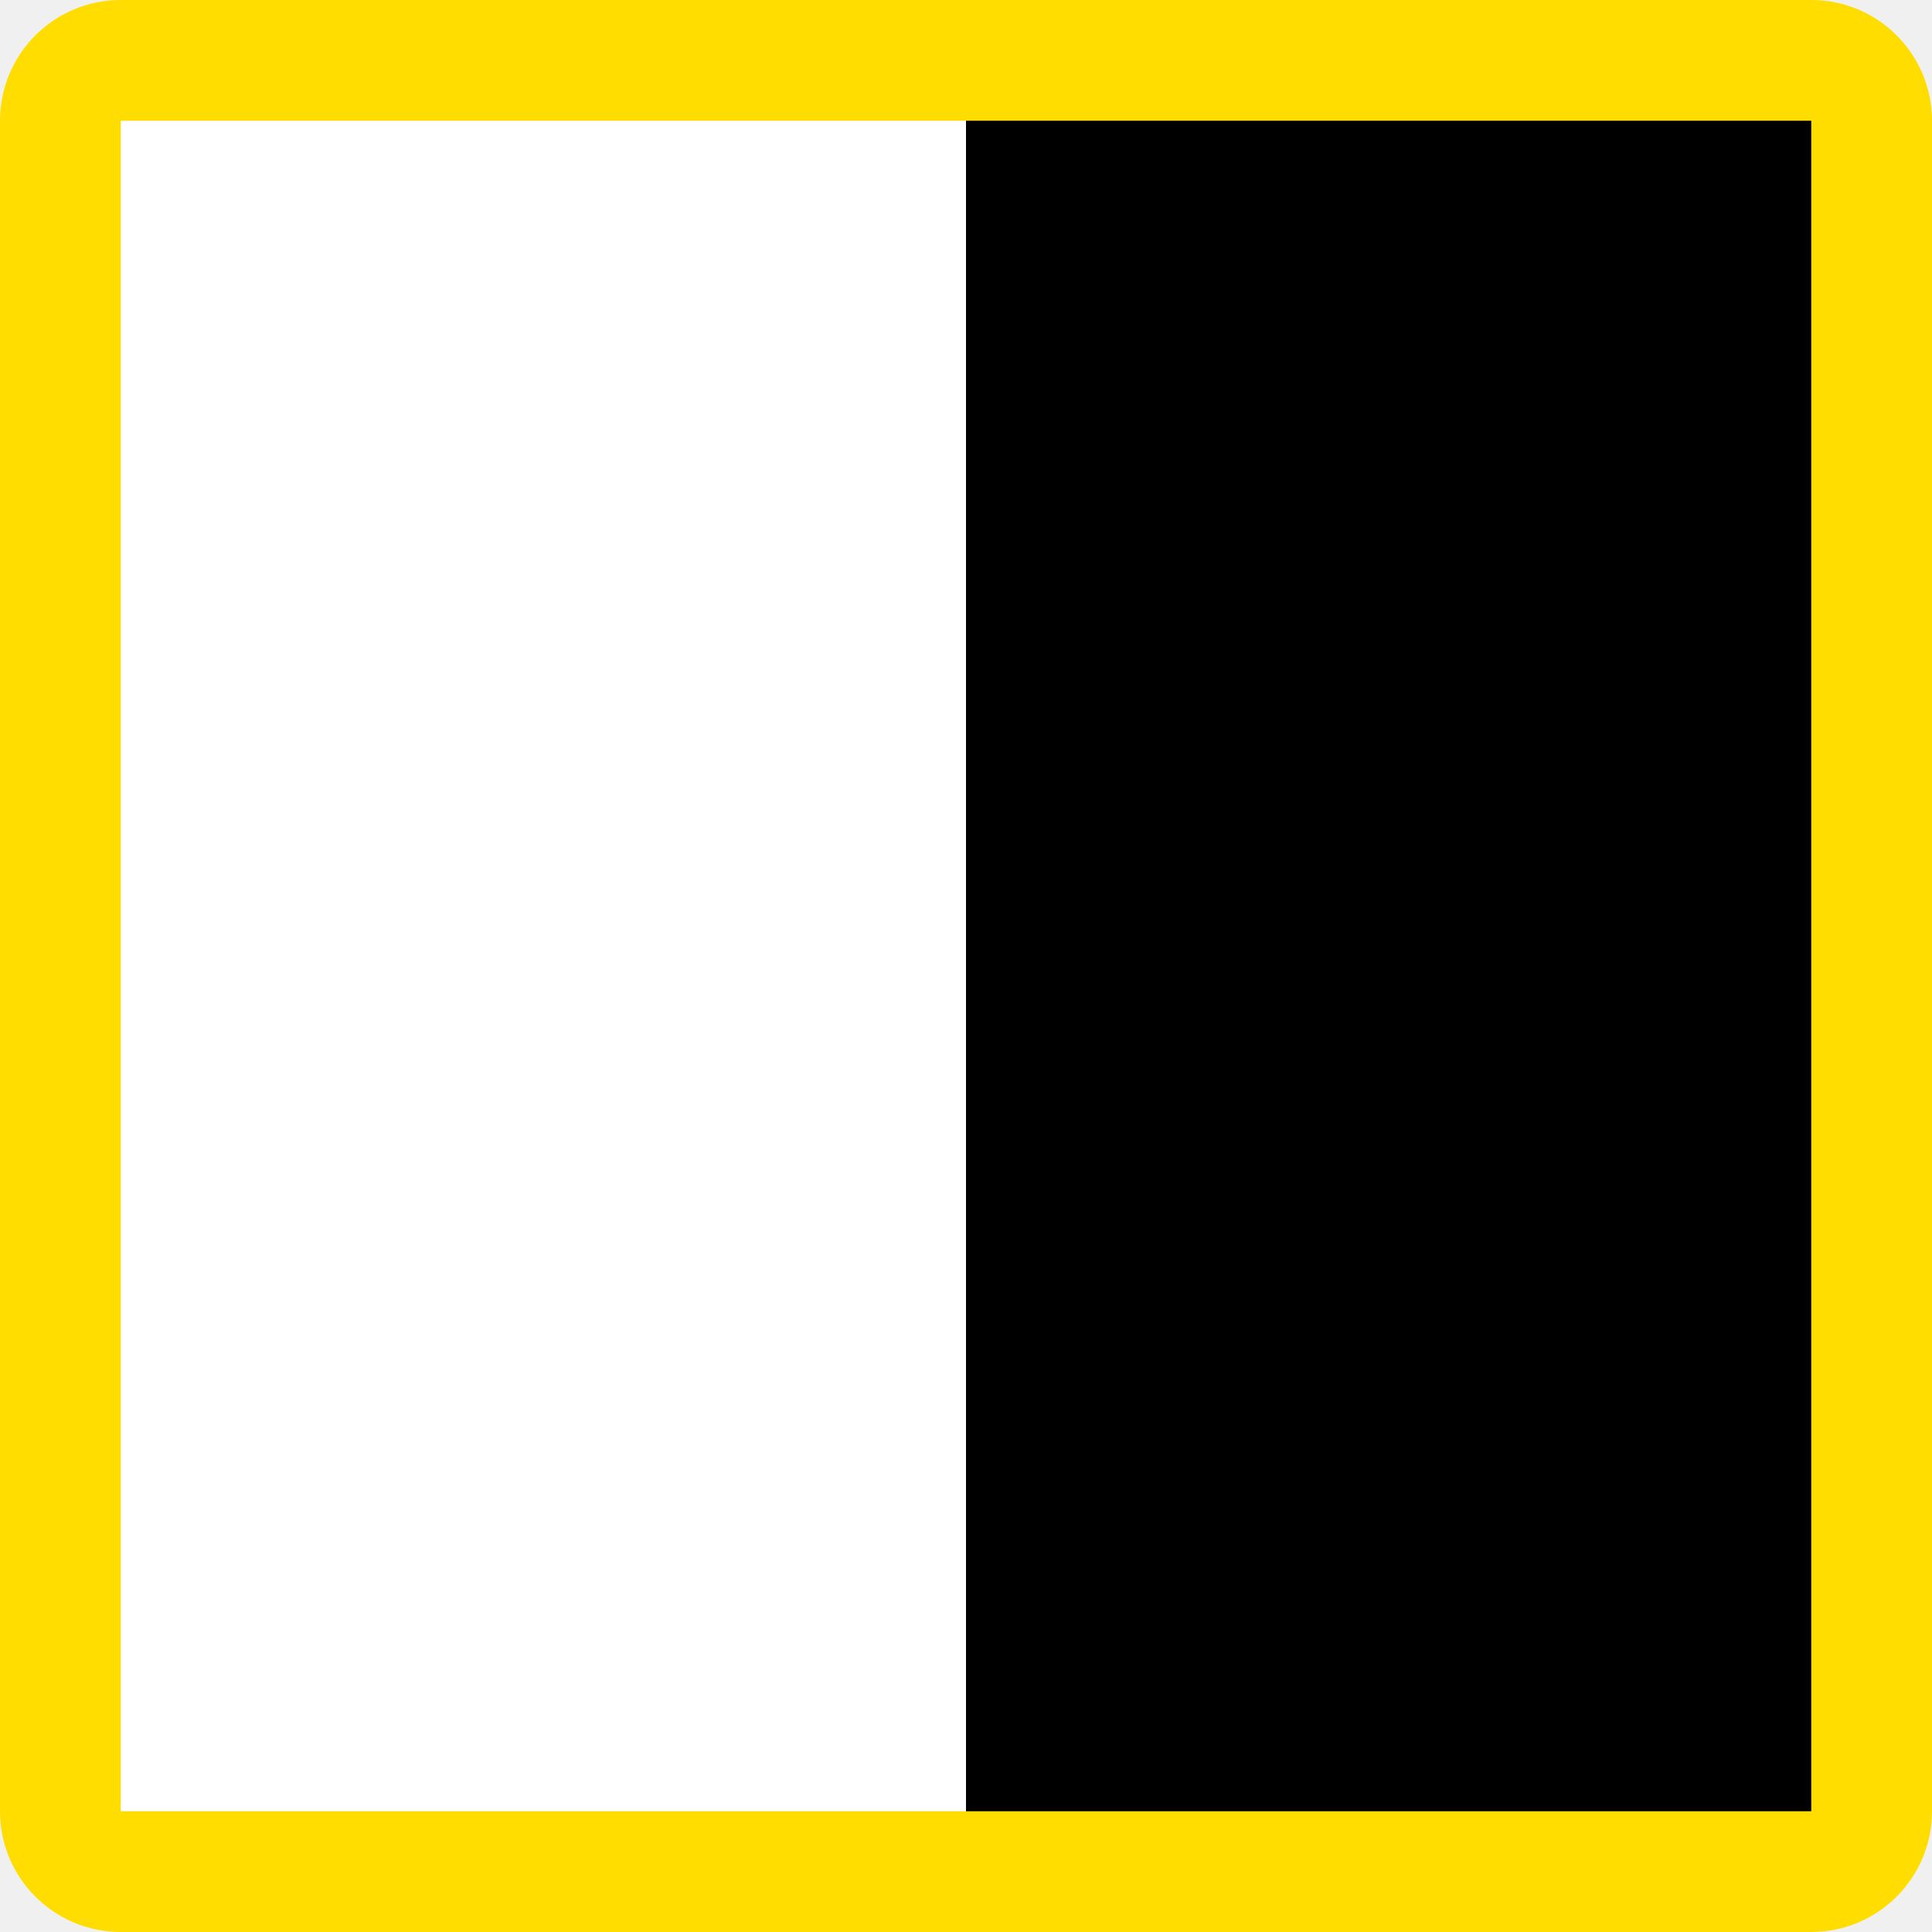
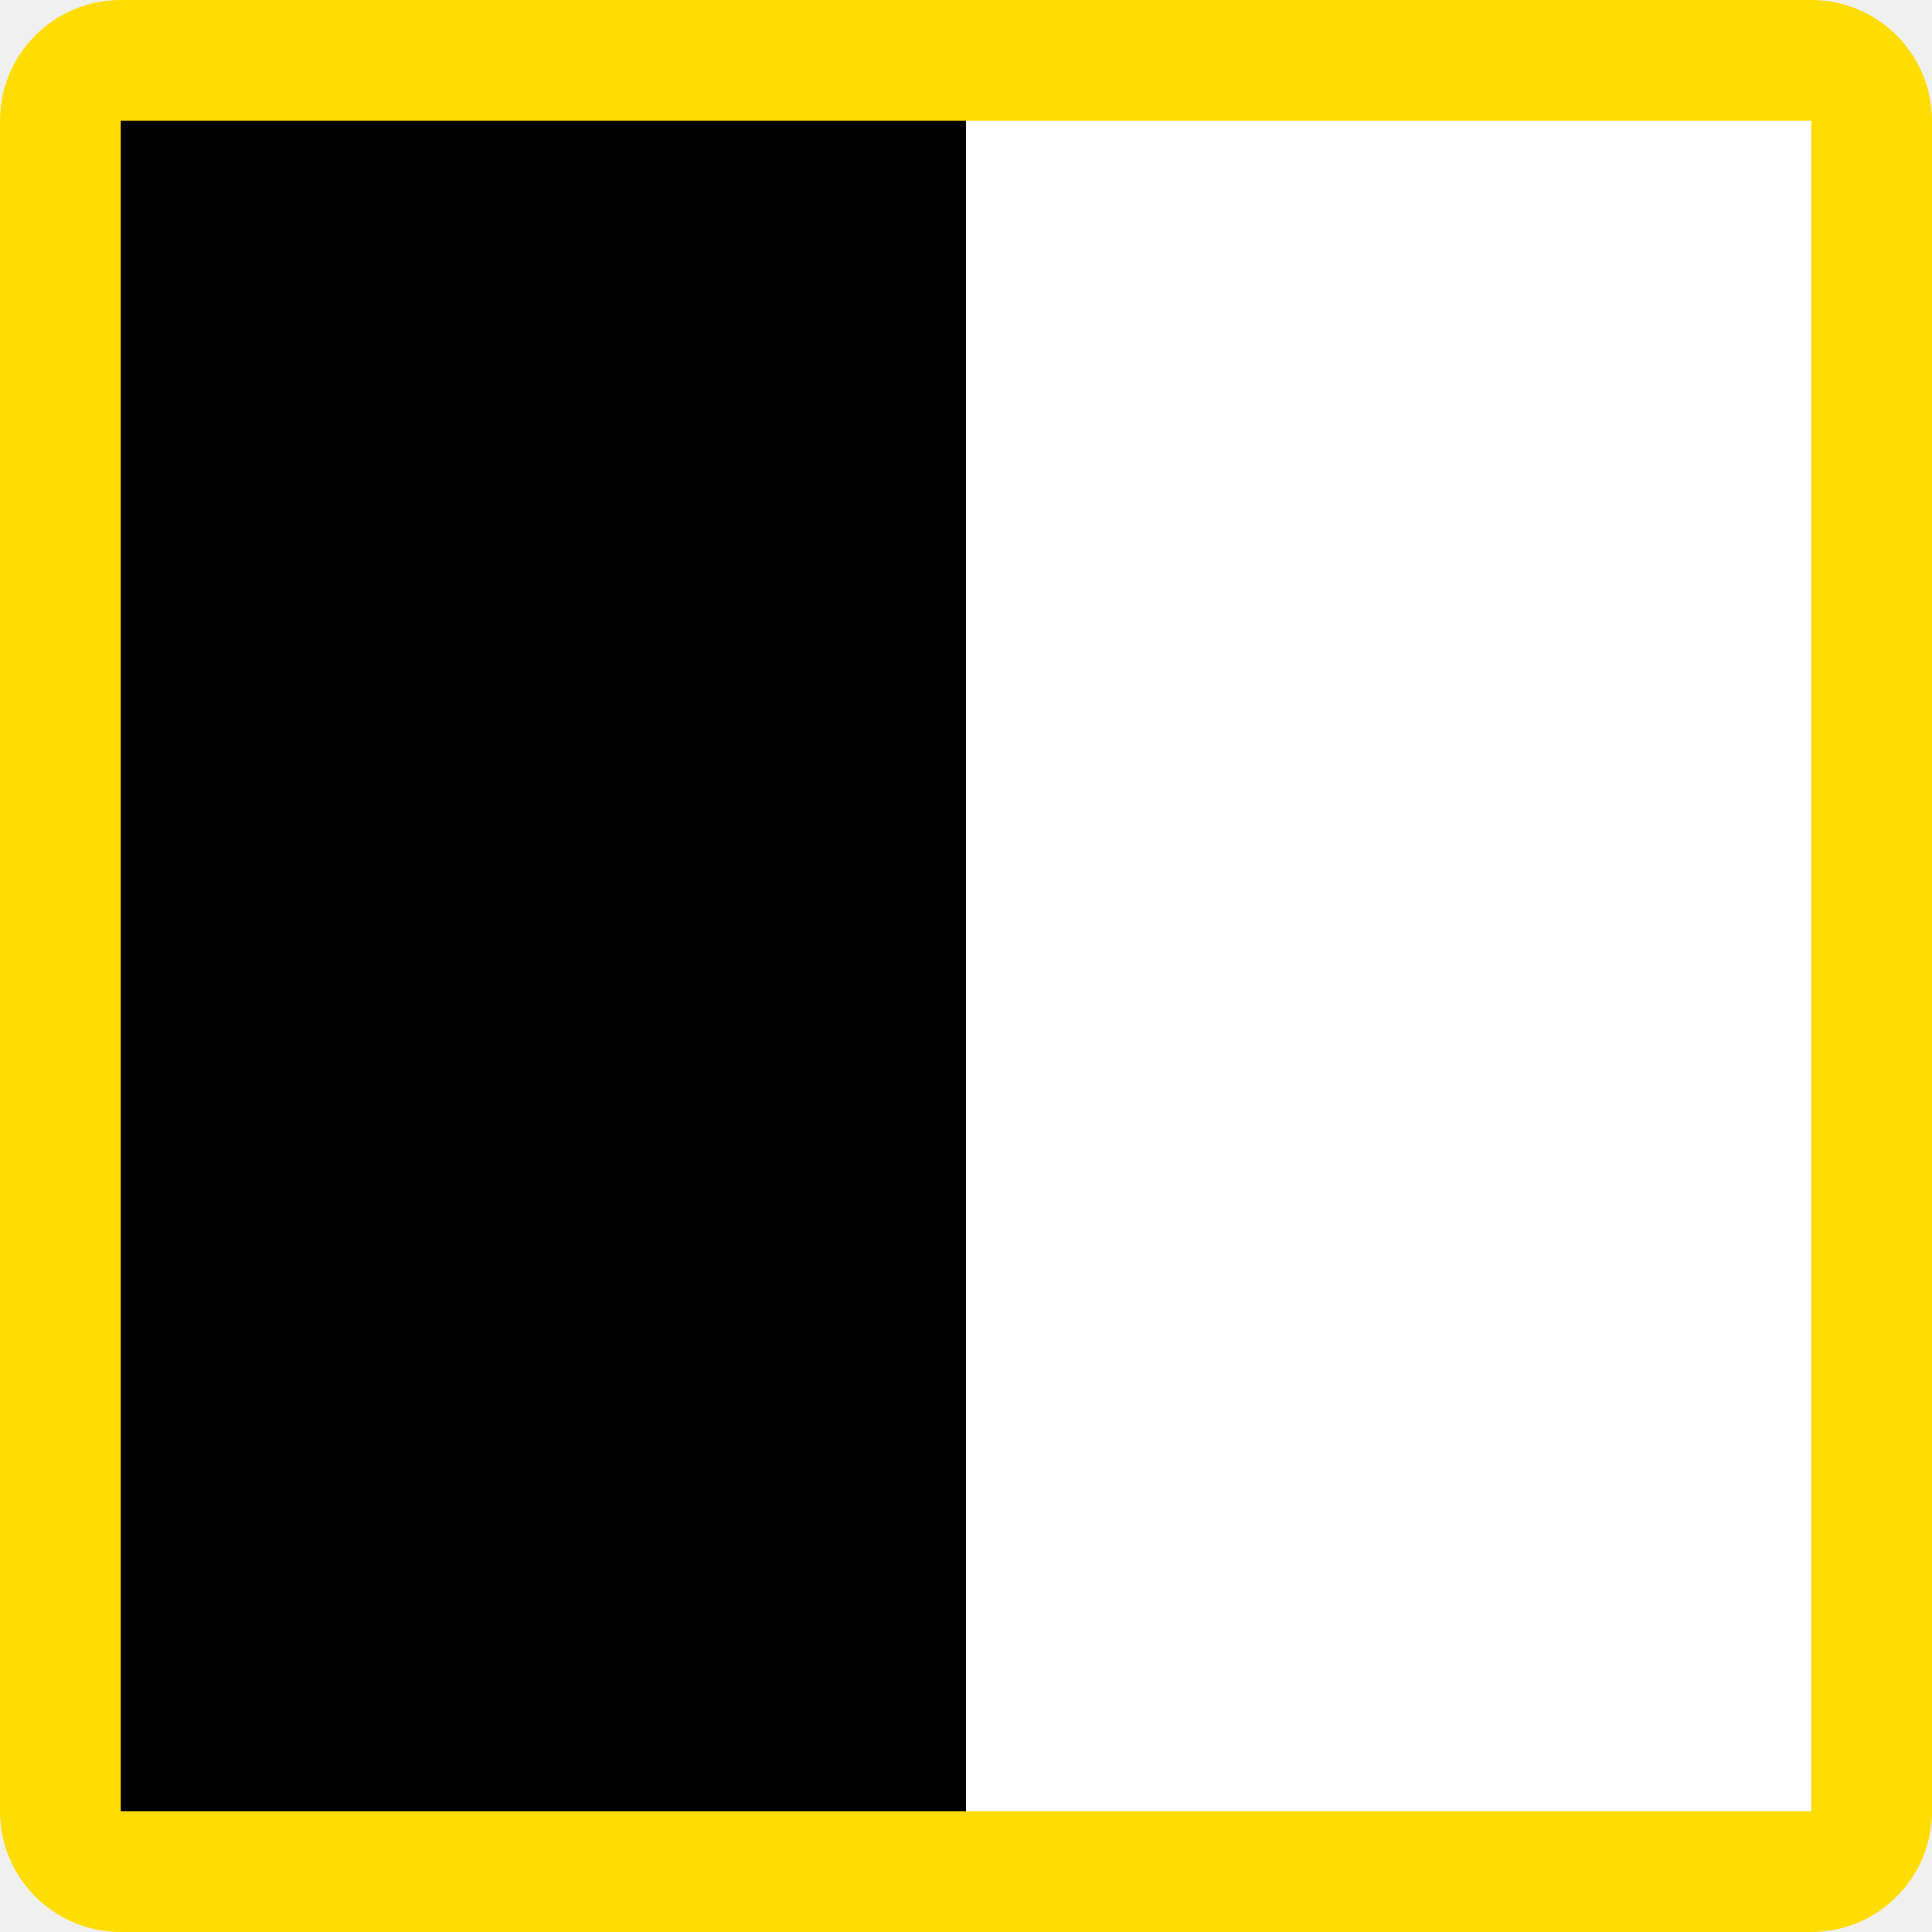
<svg xmlns="http://www.w3.org/2000/svg" viewBox="0 0 32 32">
  <rect x="0" y="0" width="32" height="32" fill="#ffdd00" rx="2" />
-   <rect x="2" y="2" width="14" height="28" fill="#ffffff" />
-   <rect x="16" y="2" width="14" height="28" fill="#000000" />
+   <rect x="2" y="2" width="14" height="28" fill="#000000" />
+   <rect x="16" y="2" width="14" height="28" fill="#ffffff" />
</svg>
